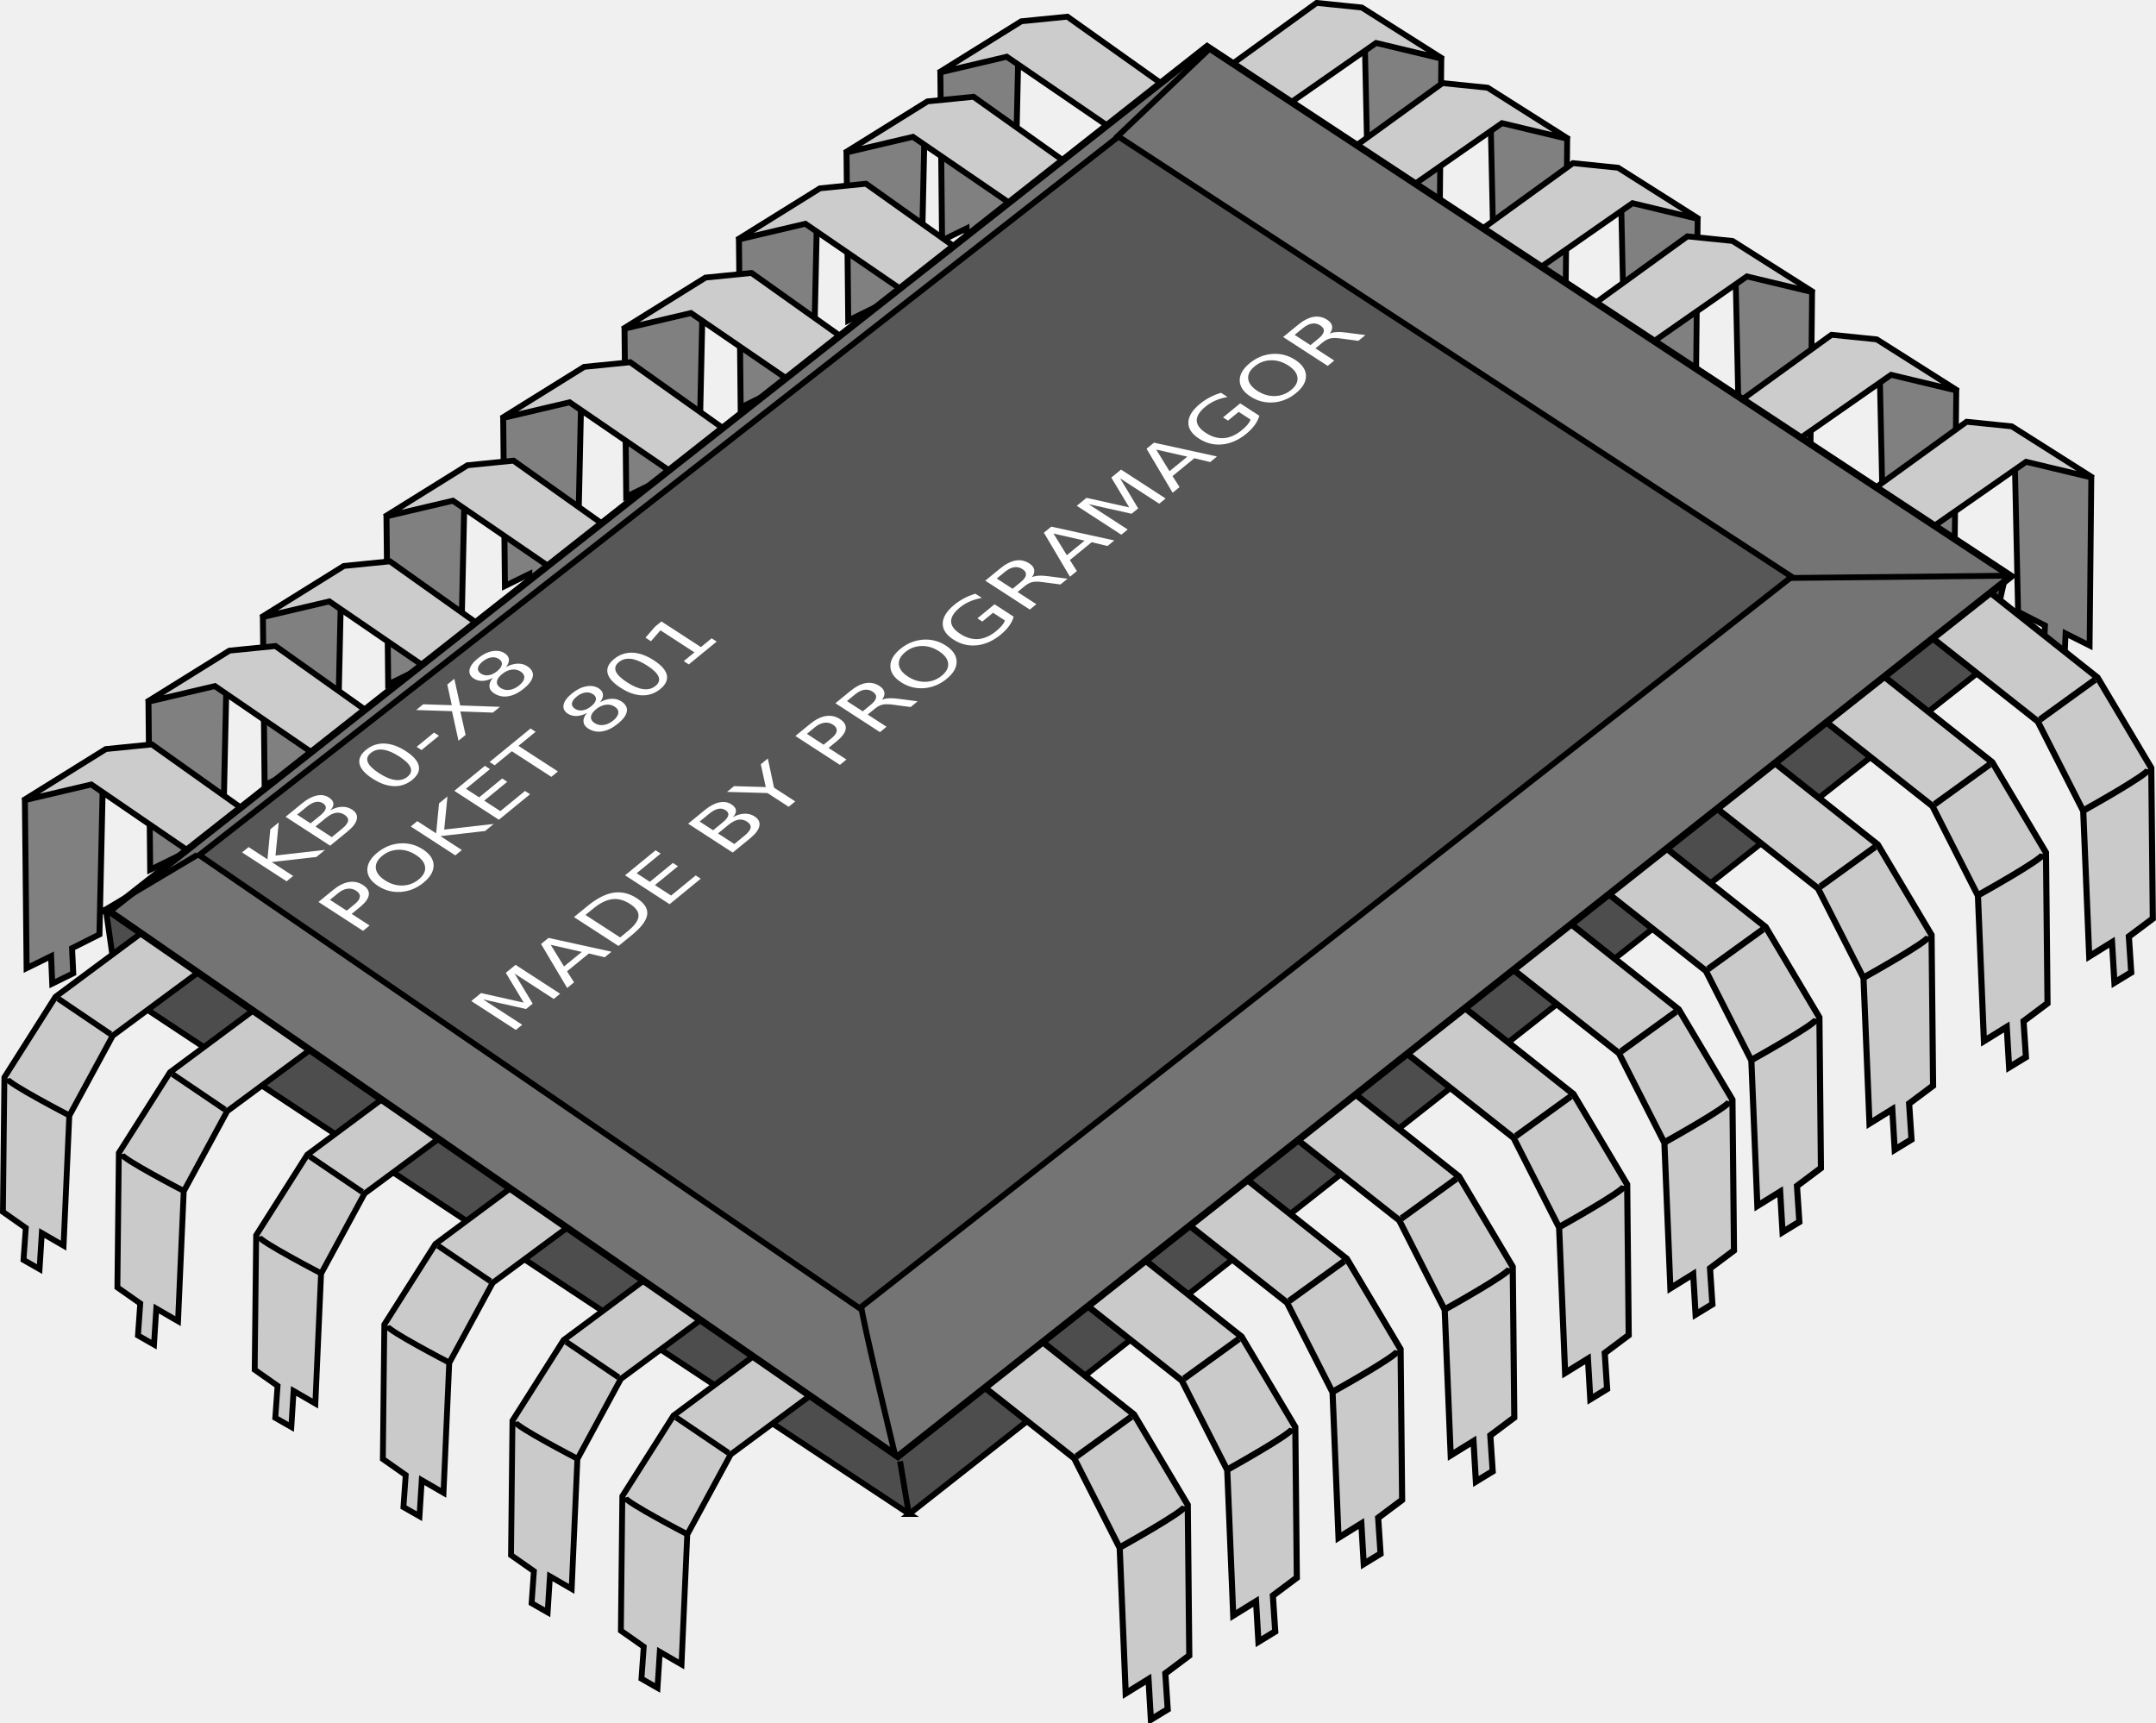
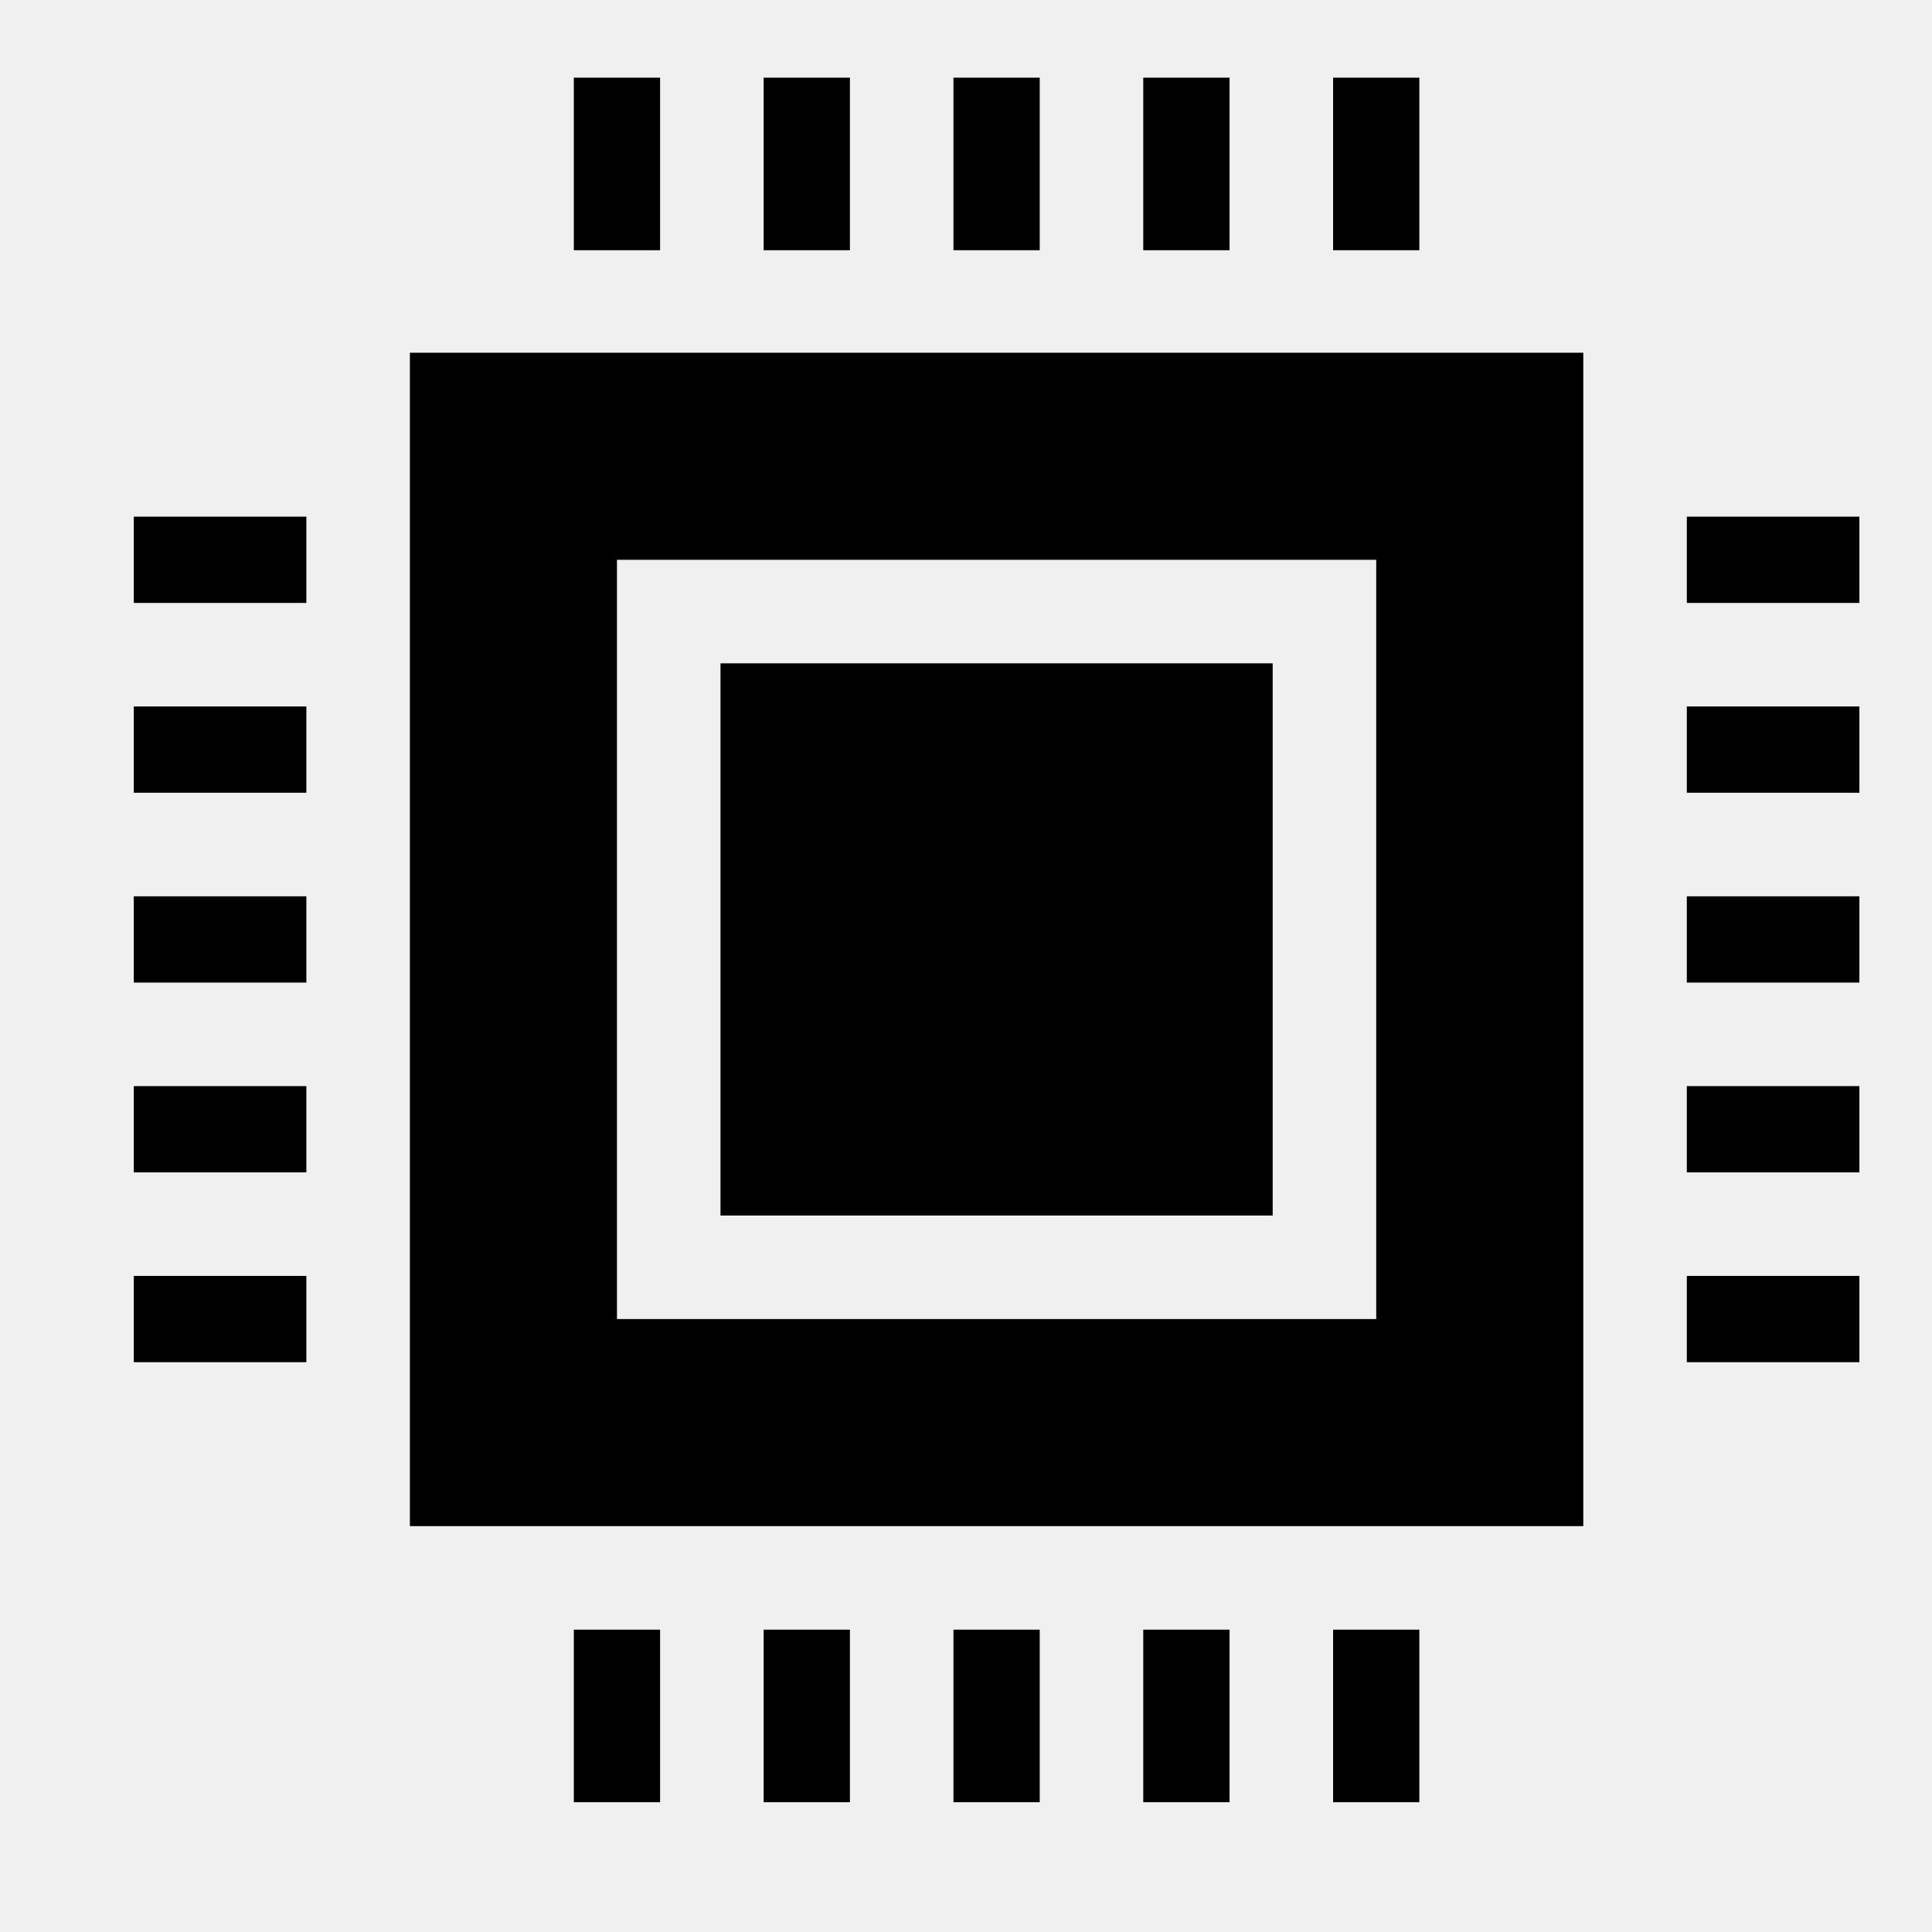
- <svg xmlns="http://www.w3.org/2000/svg" id="svg2" viewBox="0 0 720.51 575.73" version="1.0">
-   <g id="layer1" transform="translate(-11.346 -235.23)">
-     <path id="path25764" style="fill-rule:evenodd;stroke:#000000;stroke-width:1.949px;fill:#4d4d4d" d="m315.2 741.2l-264.64-175.15-3.822-26.77 634.82-111.67-6.88 30.59-359.48 283z" />
-     <g id="g25481" transform="matrix(1.9488 0 0 1.9488 -184.25 -471.35)">
-       <path id="path24590" style="fill-rule:evenodd;stroke:#000000;stroke-width:1px;fill:#cacaca" d="m129.49 518.95l-19.6 14.56-8.77 13.82-0.25 23.07 3.92 2.75-0.39 5.49 2.75 1.57 0.39-6.18 3.73 2.16 0.98-22.27 7.45-13.74 19.63-14.52-9.84-6.71z" />
-       <path id="path24592" style="stroke:#000000;stroke-width:1px;fill:none" d="m101.57 547.55c0.14 0.83 10.55 6.24 10.55 6.24" />
-       <path id="path24594" style="stroke:#000000;stroke-width:1px;fill:none" d="m110.31 533.81l9.02 6.11" />
-     </g>
-     <g id="g25486" transform="matrix(1.9488 0 0 1.9488 -146 -446.11)">
-       <path id="path25488" style="fill-rule:evenodd;stroke:#000000;stroke-width:1px;fill:#cacaca" d="m129.49 518.95l-19.6 14.56-8.77 13.82-0.25 23.07 3.92 2.75-0.39 5.49 2.75 1.57 0.39-6.18 3.73 2.16 0.98-22.27 7.45-13.74 19.63-14.52-9.84-6.71z" />
-       <path id="path25490" style="stroke:#000000;stroke-width:1px;fill:none" d="m101.57 547.55c0.14 0.83 10.55 6.24 10.55 6.24" />
-       <path id="path25492" style="stroke:#000000;stroke-width:1px;fill:none" d="m110.31 533.81l9.02 6.11" />
-     </g>
-     <g id="g25494" transform="matrix(1.9488 0 0 1.9488 -100.11 -418.58)">
-       <path id="path25496" style="fill-rule:evenodd;stroke:#000000;stroke-width:1px;fill:#cacaca" d="m129.49 518.95l-19.6 14.56-8.77 13.82-0.25 23.07 3.92 2.75-0.39 5.49 2.75 1.57 0.39-6.18 3.73 2.16 0.98-22.27 7.45-13.74 19.63-14.52-9.84-6.71z" />
-       <path id="path25498" style="stroke:#000000;stroke-width:1px;fill:none" d="m101.57 547.55c0.14 0.83 10.55 6.24 10.55 6.24" />
-       <path id="path25500" style="stroke:#000000;stroke-width:1px;fill:none" d="m110.31 533.81l9.02 6.11" />
-     </g>
-     <g id="g25502" transform="matrix(1.9488 0 0 1.9488 -57.281 -388.75)">
-       <path id="path25504" style="fill-rule:evenodd;stroke:#000000;stroke-width:1px;fill:#cacaca" d="m129.49 518.95l-19.6 14.56-8.77 13.82-0.25 23.07 3.92 2.75-0.39 5.49 2.75 1.57 0.39-6.18 3.73 2.16 0.98-22.27 7.45-13.74 19.63-14.52-9.84-6.71z" />
-       <path id="path25506" style="stroke:#000000;stroke-width:1px;fill:none" d="m101.57 547.55c0.14 0.83 10.55 6.24 10.55 6.24" />
-       <path id="path25508" style="stroke:#000000;stroke-width:1px;fill:none" d="m110.31 533.81l9.02 6.11" />
-     </g>
-     <g id="g25510" transform="matrix(1.9488 0 0 1.9488 -14.45 -356.63)">
-       <path id="path25512" style="fill-rule:evenodd;stroke:#000000;stroke-width:1px;fill:#cacaca" d="m129.49 518.95l-19.6 14.56-8.77 13.82-0.25 23.07 3.92 2.75-0.39 5.49 2.75 1.57 0.39-6.18 3.73 2.16 0.98-22.27 7.45-13.74 19.63-14.52-9.84-6.71z" />
-       <path id="path25514" style="stroke:#000000;stroke-width:1px;fill:none" d="m101.57 547.55c0.14 0.83 10.55 6.24 10.55 6.24" />
-       <path id="path25516" style="stroke:#000000;stroke-width:1px;fill:none" d="m110.31 533.81l9.02 6.11" />
-     </g>
-     <g id="g25518" transform="matrix(1.9488 0 0 1.9488 22.263 -331.39)">
-       <path id="path25520" style="fill-rule:evenodd;stroke:#000000;stroke-width:1px;fill:#cacaca" d="m129.49 518.95l-19.6 14.56-8.77 13.82-0.25 23.07 3.92 2.75-0.39 5.49 2.75 1.57 0.39-6.18 3.73 2.16 0.98-22.27 7.45-13.74 19.63-14.52-9.84-6.71z" />
-       <path id="path25522" style="stroke:#000000;stroke-width:1px;fill:none" d="m101.57 547.55c0.14 0.83 10.55 6.24 10.55 6.24" />
-       <path id="path25524" style="stroke:#000000;stroke-width:1px;fill:none" d="m110.31 533.81l9.02 6.11" />
-     </g>
-     <g id="g25526" transform="matrix(-2.0435 0 0 2.182 614.92 -456.11)">
-       <path id="path25528" style="fill-rule:evenodd;stroke:#000000;stroke-width:1px;fill:#cacaca" d="m129.49 518.95l-19.6 14.56-8.77 13.82-0.25 23.07 3.92 2.75-0.39 5.49 2.75 1.57 0.39-6.18 3.73 2.16 0.98-22.27 7.45-13.74 19.63-14.52-9.84-6.71z" />
-       <path id="path25530" style="stroke:#000000;stroke-width:1px;fill:none" d="m101.57 547.55c0.14 0.83 10.55 6.24 10.55 6.24" />
-       <path id="path25532" style="stroke:#000000;stroke-width:1px;fill:none" d="m110.31 533.81l9.02 6.11" />
-     </g>
-     <g id="g25574" transform="matrix(-2.0435 0 0 2.182 650.86 -482.12)">
-       <path id="path25576" style="fill-rule:evenodd;stroke:#000000;stroke-width:1px;fill:#cacaca" d="m129.49 518.95l-19.6 14.56-8.77 13.82-0.25 23.07 3.92 2.75-0.39 5.49 2.75 1.57 0.39-6.18 3.73 2.16 0.98-22.27 7.45-13.74 19.63-14.52-9.84-6.71z" />
-       <path id="path25578" style="stroke:#000000;stroke-width:1px;fill:none" d="m101.57 547.55c0.14 0.83 10.55 6.24 10.55 6.24" />
-       <path id="path25580" style="stroke:#000000;stroke-width:1px;fill:none" d="m110.31 533.81l9.02 6.11" />
-     </g>
-     <g id="g25582" transform="matrix(-2.0435 0 0 2.182 686.05 -508.12)">
-       <path id="path25584" style="fill-rule:evenodd;stroke:#000000;stroke-width:1px;fill:#cacaca" d="m129.49 518.95l-19.6 14.56-8.77 13.82-0.25 23.07 3.92 2.75-0.39 5.49 2.75 1.57 0.39-6.18 3.73 2.16 0.98-22.27 7.45-13.74 19.63-14.52-9.84-6.71z" />
-       <path id="path25586" style="stroke:#000000;stroke-width:1px;fill:none" d="m101.57 547.55c0.14 0.83 10.55 6.24 10.55 6.24" />
-       <path id="path25588" style="stroke:#000000;stroke-width:1px;fill:none" d="m110.31 533.81l9.02 6.11" />
-     </g>
-     <g id="g25590" transform="matrix(-2.0435 0 0 2.182 723.53 -535.66)">
-       <path id="path25592" style="fill-rule:evenodd;stroke:#000000;stroke-width:1px;fill:#cacaca" d="m129.49 518.95l-19.6 14.56-8.77 13.82-0.25 23.07 3.92 2.75-0.39 5.49 2.75 1.57 0.39-6.18 3.73 2.16 0.98-22.27 7.45-13.74 19.63-14.52-9.84-6.71z" />
-       <path id="path25594" style="stroke:#000000;stroke-width:1px;fill:none" d="m101.57 547.55c0.14 0.83 10.55 6.24 10.55 6.24" />
-       <path id="path25596" style="stroke:#000000;stroke-width:1px;fill:none" d="m110.31 533.81l9.02 6.11" />
-     </g>
-     <g id="g25598" transform="matrix(-2.0435 0 0 2.182 761.77 -563.19)">
-       <path id="path25600" style="fill-rule:evenodd;stroke:#000000;stroke-width:1px;fill:#cacaca" d="m129.49 518.95l-19.6 14.56-8.77 13.82-0.25 23.07 3.92 2.75-0.39 5.49 2.75 1.57 0.39-6.18 3.73 2.16 0.98-22.27 7.45-13.74 19.63-14.52-9.84-6.71z" />
-       <path id="path25602" style="stroke:#000000;stroke-width:1px;fill:none" d="m101.57 547.55c0.14 0.83 10.55 6.24 10.55 6.24" />
-       <path id="path25604" style="stroke:#000000;stroke-width:1px;fill:none" d="m110.31 533.81l9.02 6.11" />
-     </g>
-     <g id="g25606" transform="matrix(-2.0435 0 0 2.182 796.95 -591.49)">
-       <path id="path25608" style="fill-rule:evenodd;stroke:#000000;stroke-width:1px;fill:#cacaca" d="m129.49 518.95l-19.6 14.56-8.77 13.82-0.25 23.07 3.92 2.75-0.39 5.49 2.75 1.57 0.39-6.18 3.73 2.16 0.98-22.27 7.45-13.74 19.63-14.52-9.84-6.71z" />
-       <path id="path25610" style="stroke:#000000;stroke-width:1px;fill:none" d="m101.57 547.55c0.14 0.83 10.55 6.24 10.55 6.24" />
-       <path id="path25612" style="stroke:#000000;stroke-width:1px;fill:none" d="m110.31 533.81l9.02 6.11" />
-     </g>
-     <g id="g25614" transform="matrix(-2.0435 0 0 2.182 826.01 -619.02)">
-       <path id="path25616" style="fill-rule:evenodd;stroke:#000000;stroke-width:1px;fill:#cacaca" d="m129.49 518.95l-19.6 14.56-8.77 13.82-0.25 23.07 3.92 2.75-0.39 5.49 2.75 1.57 0.39-6.18 3.73 2.16 0.98-22.27 7.45-13.74 19.63-14.52-9.84-6.71z" />
-       <path id="path25618" style="stroke:#000000;stroke-width:1px;fill:none" d="m101.57 547.55c0.14 0.83 10.55 6.24 10.55 6.24" />
-       <path id="path25620" style="stroke:#000000;stroke-width:1px;fill:none" d="m110.31 533.81l9.02 6.11" />
-     </g>
-     <g id="g25622" transform="matrix(-2.0435 0 0 2.182 863.49 -646.56)">
-       <path id="path25624" style="fill-rule:evenodd;stroke:#000000;stroke-width:1px;fill:#cacaca" d="m129.49 518.95l-19.6 14.56-8.77 13.82-0.25 23.07 3.92 2.75-0.39 5.49 2.75 1.57 0.39-6.18 3.73 2.16 0.98-22.27 7.45-13.74 19.63-14.52-9.84-6.71z" />
-       <path id="path25626" style="stroke:#000000;stroke-width:1px;fill:none" d="m101.57 547.55c0.14 0.83 10.55 6.24 10.55 6.24" />
-       <path id="path25628" style="stroke:#000000;stroke-width:1px;fill:none" d="m110.31 533.81l9.02 6.11" />
-     </g>
-     <g id="g25630" transform="matrix(-2.0435 0 0 2.182 901.73 -674.09)">
-       <path id="path25632" style="fill-rule:evenodd;stroke:#000000;stroke-width:1px;fill:#cacaca" d="m129.49 518.95l-19.6 14.56-8.77 13.82-0.25 23.07 3.92 2.75-0.39 5.49 2.75 1.57 0.39-6.18 3.73 2.16 0.98-22.27 7.45-13.74 19.63-14.52-9.84-6.71z" />
-       <path id="path25634" style="stroke:#000000;stroke-width:1px;fill:none" d="m101.57 547.55c0.14 0.83 10.55 6.24 10.55 6.24" />
-       <path id="path25636" style="stroke:#000000;stroke-width:1px;fill:none" d="m110.31 533.81l9.02 6.11" />
-     </g>
-     <g id="g25668" transform="matrix(1.9488 0 0 1.9488 339.67 -1029.7)">
-       <path id="path25666" style="fill-rule:evenodd;stroke:#000000;stroke-width:1px;fill:#808080" d="m65.445 650.66l0.687 31.5 4.612 2.36-0.197 4.31 3.533 1.77 0.196-4.71 4.121 2.06 0.294-29.14" />
-       <path id="path25662" style="fill-rule:evenodd;stroke:#000000;stroke-width:1px;fill:#cccccc" d="m49.648 668.91l17.858-12.46 11.48 2.75-13.933-8.83-7.752-0.79-17.759 12.86 10.106 6.47z" />
-     </g>
-     <g id="g25672" transform="matrix(1.9488 0 0 1.9488 381.74 -1002.9)">
-       <path id="path25674" style="fill-rule:evenodd;stroke:#000000;stroke-width:1px;fill:#808080" d="m65.445 650.66l0.687 31.5 4.612 2.36-0.197 4.31 3.533 1.77 0.196-4.71 4.121 2.06 0.294-29.14" />
-       <path id="path25676" style="fill-rule:evenodd;stroke:#000000;stroke-width:1px;fill:#cccccc" d="m49.648 668.91l17.858-12.46 11.48 2.75-13.933-8.83-7.752-0.79-17.759 12.86 10.106 6.47z" />
-     </g>
-     <g id="g25678" transform="matrix(1.9488 0 0 1.9488 425.34 -976.15)">
-       <path id="path25680" style="fill-rule:evenodd;stroke:#000000;stroke-width:1px;fill:#808080" d="m65.445 650.66l0.687 31.5 4.612 2.36-0.197 4.31 3.533 1.77 0.196-4.71 4.121 2.06 0.294-29.14" />
-       <path id="path25682" style="fill-rule:evenodd;stroke:#000000;stroke-width:1px;fill:#cccccc" d="m49.648 668.91l17.858-12.46 11.48 2.75-13.933-8.83-7.752-0.79-17.759 12.86 10.106 6.47z" />
-     </g>
-     <g id="g25684" transform="matrix(1.9488 0 0 1.9488 463.58 -951.68)">
-       <path id="path25686" style="fill-rule:evenodd;stroke:#000000;stroke-width:1px;fill:#808080" d="m65.445 650.66l0.687 31.5 4.612 2.36-0.197 4.31 3.533 1.77 0.196-4.71 4.121 2.06 0.294-29.14" />
-       <path id="path25688" style="fill-rule:evenodd;stroke:#000000;stroke-width:1px;fill:#cccccc" d="m49.648 668.91l17.858-12.46 11.48 2.75-13.933-8.83-7.752-0.79-17.759 12.86 10.106 6.47z" />
-     </g>
-     <g id="g25690" transform="matrix(1.9488 0 0 1.9488 511.76 -918.79)">
-       <path id="path25692" style="fill-rule:evenodd;stroke:#000000;stroke-width:1px;fill:#808080" d="m65.445 650.66l0.687 31.5 4.612 2.36-0.197 4.31 3.533 1.77 0.196-4.71 4.121 2.06 0.294-29.14" />
-       <path id="path25694" style="fill-rule:evenodd;stroke:#000000;stroke-width:1px;fill:#cccccc" d="m49.648 668.91l17.858-12.46 11.48 2.75-13.933-8.83-7.752-0.79-17.759 12.86 10.106 6.47z" />
-     </g>
-     <g id="g25696" transform="matrix(1.9488 0 0 1.9488 556.89 -889.72)">
-       <path id="path25698" style="fill-rule:evenodd;stroke:#000000;stroke-width:1px;fill:#808080" d="m65.445 650.66l0.687 31.5 4.612 2.36-0.197 4.31 3.533 1.77 0.196-4.71 4.121 2.06 0.294-29.14" />
-       <path id="path25700" style="fill-rule:evenodd;stroke:#000000;stroke-width:1px;fill:#cccccc" d="m49.648 668.91l17.858-12.46 11.48 2.75-13.933-8.83-7.752-0.79-17.759 12.86 10.106 6.47z" />
-     </g>
-     <g id="g25710" transform="matrix(-1.9848 0 0 1.9488 481.78 -1025.1)">
-       <path id="path25712" style="fill-rule:evenodd;stroke:#000000;stroke-width:1px;fill:#808080" d="m65.445 650.66l0.687 31.5 4.612 2.36-0.197 4.31 3.533 1.77 0.196-4.71 4.121 2.06 0.294-29.14" />
-       <path id="path25714" style="fill-rule:evenodd;stroke:#000000;stroke-width:1px;fill:#cccccc" d="m49.648 668.91l17.858-12.46 11.48 2.75-13.933-8.83-7.752-0.79-17.759 12.86 10.106 6.47z" />
-     </g>
-     <g id="g25716" transform="matrix(-1.9848 0 0 1.9488 450.42 -998.33)">
-       <path id="path25718" style="fill-rule:evenodd;stroke:#000000;stroke-width:1px;fill:#808080" d="m65.445 650.66l0.687 31.5 4.612 2.36-0.197 4.31 3.533 1.77 0.196-4.71 4.121 2.06 0.294-29.14" />
-       <path id="path25720" style="fill-rule:evenodd;stroke:#000000;stroke-width:1px;fill:#cccccc" d="m49.648 668.91l17.858-12.46 11.48 2.75-13.933-8.83-7.752-0.79-17.759 12.86 10.106 6.47z" />
-     </g>
-     <g id="g25722" transform="matrix(-1.9848 0 0 1.9488 414.47 -969.27)">
-       <path id="path25724" style="fill-rule:evenodd;stroke:#000000;stroke-width:1px;fill:#808080" d="m65.445 650.66l0.687 31.5 4.612 2.36-0.197 4.31 3.533 1.77 0.196-4.71 4.121 2.06 0.294-29.14" />
-       <path id="path25726" style="fill-rule:evenodd;stroke:#000000;stroke-width:1px;fill:#cccccc" d="m49.648 668.91l17.858-12.46 11.48 2.75-13.933-8.83-7.752-0.79-17.759 12.86 10.106 6.47z" />
-     </g>
-     <g id="g25728" transform="matrix(-1.9848 0 0 1.9488 376.23 -939.44)">
-       <path id="path25730" style="fill-rule:evenodd;stroke:#000000;stroke-width:1px;fill:#808080" d="m65.445 650.66l0.687 31.5 4.612 2.36-0.197 4.31 3.533 1.77 0.196-4.71 4.121 2.06 0.294-29.14" />
-       <path id="path25732" style="fill-rule:evenodd;stroke:#000000;stroke-width:1px;fill:#cccccc" d="m49.648 668.91l17.858-12.46 11.48 2.75-13.933-8.83-7.752-0.79-17.759 12.86 10.106 6.47z" />
-     </g>
-     <g id="g25734" transform="matrix(-1.9848 0 0 1.9488 335.69 -909.61)">
-       <path id="path25736" style="fill-rule:evenodd;stroke:#000000;stroke-width:1px;fill:#808080" d="m65.445 650.66l0.687 31.5 4.612 2.36-0.197 4.31 3.533 1.77 0.196-4.71 4.121 2.06 0.294-29.14" />
-       <path id="path25738" style="fill-rule:evenodd;stroke:#000000;stroke-width:1px;fill:#cccccc" d="m49.648 668.91l17.858-12.46 11.48 2.75-13.933-8.83-7.752-0.79-17.759 12.86 10.106 6.47z" />
-     </g>
-     <g id="g25740" transform="matrix(-1.9848 0 0 1.9488 296.68 -876.72)">
-       <path id="path25742" style="fill-rule:evenodd;stroke:#000000;stroke-width:1px;fill:#808080" d="m65.445 650.66l0.687 31.5 4.612 2.36-0.197 4.31 3.533 1.77 0.196-4.71 4.121 2.06 0.294-29.14" />
-       <path id="path25744" style="fill-rule:evenodd;stroke:#000000;stroke-width:1px;fill:#cccccc" d="m49.648 668.91l17.858-12.46 11.48 2.75-13.933-8.83-7.752-0.79-17.759 12.86 10.106 6.47z" />
-     </g>
-     <g id="g25746" transform="matrix(-1.9848 0 0 1.9488 255.38 -843.07)">
-       <path id="path25748" style="fill-rule:evenodd;stroke:#000000;stroke-width:1px;fill:#808080" d="m65.445 650.66l0.687 31.5 4.612 2.36-0.197 4.31 3.533 1.77 0.196-4.71 4.121 2.06 0.294-29.14" />
-       <path id="path25750" style="fill-rule:evenodd;stroke:#000000;stroke-width:1px;fill:#cccccc" d="m49.648 668.91l17.858-12.46 11.48 2.75-13.933-8.83-7.752-0.79-17.759 12.86 10.106 6.47z" />
-     </g>
-     <g id="g25752" transform="matrix(-1.9848 0 0 1.9488 217.14 -814.77)">
-       <path id="path25754" style="fill-rule:evenodd;stroke:#000000;stroke-width:1px;fill:#808080" d="m65.445 650.66l0.687 31.5 4.612 2.36-0.197 4.31 3.533 1.77 0.196-4.71 4.121 2.06 0.294-29.14" />
-       <path id="path25756" style="fill-rule:evenodd;stroke:#000000;stroke-width:1px;fill:#cccccc" d="m49.648 668.91l17.858-12.46 11.48 2.75-13.933-8.83-7.752-0.79-17.759 12.86 10.106 6.47z" />
-     </g>
-     <g id="g25758" transform="matrix(-1.9848 0 0 1.9488 175.84 -781.88)">
-       <path id="path25760" style="fill-rule:evenodd;stroke:#000000;stroke-width:1px;fill:#808080" d="m65.445 650.66l0.687 31.5 4.612 2.36-0.197 4.31 3.533 1.77 0.196-4.71 4.121 2.06 0.294-29.14" />
-       <path id="path25762" style="fill-rule:evenodd;stroke:#000000;stroke-width:1px;fill:#cccccc" d="m49.648 668.91l17.858-12.46 11.48 2.75-13.933-8.83-7.752-0.79-17.759 12.86 10.106 6.47z" />
-     </g>
-     <g id="g25638" transform="matrix(-2.0435 0 0 2.182 936.92 -702.39)">
-       <path id="path25640" style="fill-rule:evenodd;stroke:#000000;stroke-width:1px;fill:#cacaca" d="m129.49 518.95l-19.6 14.56-8.77 13.82-0.25 23.07 3.92 2.75-0.39 5.49 2.75 1.57 0.39-6.18 3.73 2.16 0.98-22.27 7.45-13.74 19.63-14.52-9.84-6.71z" />
-       <path id="path25642" style="stroke:#000000;stroke-width:1px;fill:none" d="m101.57 547.55c0.14 0.83 10.55 6.24 10.55 6.24" />
-       <path id="path25644" style="stroke:#000000;stroke-width:1px;fill:none" d="m110.31 533.81l9.02 6.11" />
-     </g>
-     <g id="g25702" transform="matrix(1.9488 0 0 1.9488 -164.36 -456.82)">
-       <path id="path22810" style="fill-rule:evenodd;stroke:#000000;stroke-width:1.199px;fill:#747474" d="m108.89 511.38l135.24 93.52 190.92-150.96-137.89-90.84-188.27 148.28z" />
-       <path id="path22808" style="fill-rule:evenodd;stroke:#000000;stroke-width:1px;fill:#575757" d="m124.33 501.76l113.23 77.71 159.85-125.44-115.45-75.49-157.63 123.22z" />
-       <path id="path24582" style="stroke:#000000;stroke-width:1px;fill:none" d="m237.84 579.04c0 1.57 5.89 25.9 5.89 25.9" />
-       <path id="path24584" style="stroke:#000000;stroke-width:1px;fill:none" d="m397.18 454.23l37.68-0.39" />
-       <path id="path24586" style="stroke:#000000;stroke-width:1px;fill:none" d="m281.4 378.88l16.49-15.7" />
-       <path id="path24588" style="stroke:#000000;stroke-width:1px;fill:none" d="m124.02 501.72l-16.48 9.81" />
-     </g>
-     <path id="path25766" style="stroke:#000000;stroke-width:1.949px;fill:none" d="m315.2 741.96l-3.06-18.36" />
-     <path id="text25768" style="fill:#ffffff" transform="matrix(.86047 -.70384 .79255 .51388 0 0)" d="m-364.81 512.46h2.54v7.95l8.43-7.95h3.27l-9.32 8.76 9.99 10.03h-3.35l-9.02-9.04v9.04h-2.54v-18.79zm19.46 9.82v6.89h4.07c1.37 0 2.38-0.29 3.04-0.85 0.66-0.57 0.99-1.44 0.99-2.6 0-1.18-0.33-2.04-0.99-2.6s-1.67-0.84-3.04-0.84h-4.07zm0-7.73v5.67h3.76c1.24 0 2.17-0.24 2.77-0.7 0.61-0.47 0.92-1.18 0.92-2.13s-0.31-1.66-0.92-2.13c-0.6-0.47-1.53-0.71-2.77-0.71h-3.76zm-2.55-2.09h6.5c1.94 0 3.43 0.41 4.48 1.21 1.05 0.81 1.57 1.95 1.57 3.44 0 1.15-0.27 2.06-0.8 2.74-0.54 0.68-1.33 1.11-2.37 1.27 1.25 0.27 2.22 0.83 2.91 1.68 0.7 0.86 1.04 1.92 1.04 3.19 0 1.68-0.57 2.98-1.71 3.89-1.14 0.92-2.77 1.37-4.87 1.37h-6.75v-18.79zm31.54 1.68c-1.31 0-2.29 0.64-2.95 1.93s-0.99 3.22-0.99 5.81c0 2.57 0.33 4.51 0.99 5.79 0.66 1.29 1.64 1.94 2.95 1.94 1.32 0 2.31-0.65 2.97-1.94 0.66-1.28 0.99-3.22 0.99-5.79 0-2.59-0.33-4.52-0.99-5.81s-1.65-1.93-2.97-1.93zm0-2.02c2.11 0 3.72 0.84 4.83 2.5 1.11 1.67 1.67 4.09 1.67 7.26 0 3.16-0.56 5.58-1.67 7.24-1.11 1.67-2.72 2.5-4.83 2.5-2.1 0-3.71-0.83-4.82-2.5-1.12-1.66-1.67-4.08-1.67-7.24 0-3.17 0.55-5.59 1.67-7.26 1.11-1.66 2.72-2.5 4.82-2.5zm9.48 11.04h6.78v2.07h-6.78v-2.07zm9.68-10.7h2.73l4.67 6.99 4.69-6.99h2.74l-6.05 9.03 6.45 9.76h-2.73l-5.29-7.99-5.32 7.99h-2.75l6.71-10.03-5.85-8.76zm24.24 9.87c-1.21 0-2.16 0.32-2.85 0.97s-1.04 1.54-1.04 2.67 0.35 2.02 1.04 2.67c0.69 0.64 1.64 0.97 2.85 0.97s2.16-0.33 2.86-0.98c0.69-0.65 1.04-1.54 1.04-2.66 0-1.13-0.34-2.02-1.04-2.67-0.69-0.65-1.64-0.97-2.86-0.97zm-2.54-1.08c-1.09-0.27-1.94-0.78-2.55-1.52-0.61-0.75-0.91-1.66-0.91-2.74 0-1.5 0.53-2.68 1.6-3.56 1.07-0.87 2.54-1.31 4.4-1.31 1.87 0 3.34 0.44 4.4 1.31 1.07 0.88 1.6 2.06 1.6 3.56 0 1.08-0.3 1.99-0.91 2.74-0.61 0.74-1.45 1.25-2.54 1.52 1.23 0.28 2.18 0.84 2.87 1.67 0.68 0.83 1.02 1.85 1.02 3.05 0 1.82-0.55 3.22-1.66 4.19-1.12 0.97-2.71 1.46-4.78 1.46s-3.67-0.49-4.78-1.46-1.66-2.37-1.66-4.19c0-1.2 0.34-2.22 1.03-3.05s1.64-1.39 2.87-1.67zm-0.93-4.02c0 0.98 0.3 1.74 0.91 2.28 0.61 0.55 1.46 0.82 2.56 0.82 1.09 0 1.94-0.27 2.56-0.82 0.62-0.54 0.93-1.3 0.93-2.28 0-0.97-0.31-1.73-0.93-2.27-0.62-0.55-1.47-0.82-2.56-0.82-1.1 0-1.95 0.27-2.56 0.82-0.61 0.54-0.91 1.3-0.91 2.27zm-85.84 29.54v7.06h3.2c1.18 0 2.09-0.3 2.74-0.91 0.65-0.62 0.97-1.49 0.97-2.62s-0.32-2-0.97-2.61-1.56-0.92-2.74-0.92h-3.2zm-2.54-2.09h5.74c2.1 0 3.69 0.48 4.77 1.43s1.62 2.35 1.62 4.19c0 1.85-0.54 3.25-1.62 4.2s-2.67 1.42-4.77 1.42h-3.2v7.55h-2.54v-18.79zm23.18 1.73c-1.85 0-3.31 0.69-4.4 2.06-1.08 1.38-1.63 3.25-1.63 5.63 0 2.36 0.55 4.24 1.63 5.61 1.09 1.38 2.55 2.07 4.4 2.07s3.31-0.69 4.39-2.07c1.07-1.37 1.61-3.25 1.61-5.61 0-2.38-0.54-4.25-1.61-5.63-1.08-1.37-2.54-2.06-4.39-2.06zm0-2.07c2.64 0 4.74 0.89 6.32 2.65 1.58 1.77 2.36 4.14 2.36 7.11 0 2.96-0.78 5.32-2.36 7.09s-3.68 2.65-6.32 2.65-4.75-0.88-6.34-2.64c-1.58-1.77-2.37-4.13-2.37-7.1s0.79-5.34 2.37-7.11c1.59-1.76 3.7-2.65 6.34-2.65zm12.66 0.34h2.54v7.95l8.44-7.95h3.27l-9.33 8.76 10 10.03h-3.35l-9.03-9.04v9.04h-2.54v-18.79zm16.92 0h11.88v2.14h-9.34v5.57h8.95v2.14h-8.95v6.81h9.57v2.13h-12.11v-18.79zm13.7 0h15.9v2.14h-6.67v16.65h-2.56v-16.65h-6.67v-2.14zm32.24 9.87c-1.21 0-2.16 0.32-2.85 0.97-0.7 0.65-1.04 1.54-1.04 2.67s0.34 2.02 1.04 2.67c0.69 0.64 1.64 0.97 2.85 0.97 1.2 0 2.16-0.33 2.85-0.98 0.7-0.65 1.05-1.54 1.05-2.66 0-1.13-0.35-2.02-1.04-2.67s-1.65-0.97-2.86-0.97zm-2.55-1.08c-1.09-0.27-1.94-0.78-2.54-1.52-0.61-0.75-0.92-1.66-0.92-2.74 0-1.5 0.54-2.68 1.61-3.56 1.07-0.87 2.53-1.31 4.4-1.31s3.34 0.44 4.4 1.31c1.07 0.88 1.6 2.06 1.6 3.56 0 1.08-0.3 1.99-0.91 2.74-0.61 0.74-1.46 1.25-2.54 1.52 1.23 0.28 2.18 0.84 2.86 1.67 0.69 0.83 1.03 1.85 1.03 3.05 0 1.82-0.56 3.22-1.67 4.19s-2.7 1.46-4.77 1.46c-2.08 0-3.67-0.49-4.78-1.46s-1.67-2.37-1.67-4.19c0-1.2 0.35-2.22 1.03-3.05 0.69-0.83 1.65-1.39 2.87-1.67zm-0.93-4.02c0 0.98 0.31 1.74 0.92 2.28 0.6 0.55 1.46 0.82 2.56 0.82 1.09 0 1.94-0.27 2.56-0.82 0.61-0.54 0.92-1.3 0.92-2.28 0-0.97-0.31-1.73-0.92-2.27-0.62-0.55-1.47-0.82-2.56-0.82-1.1 0-1.96 0.27-2.56 0.82-0.61 0.54-0.92 1.3-0.92 2.27zm19.89-3.09c-1.31 0-2.29 0.64-2.95 1.93s-0.99 3.22-0.99 5.81c0 2.57 0.33 4.51 0.99 5.79 0.66 1.29 1.64 1.94 2.95 1.94 1.32 0 2.3-0.65 2.96-1.94 0.66-1.28 0.99-3.22 0.99-5.79 0-2.59-0.33-4.52-0.99-5.81s-1.64-1.93-2.96-1.93zm0-2.02c2.1 0 3.71 0.84 4.83 2.5 1.11 1.67 1.66 4.09 1.66 7.26 0 3.16-0.55 5.58-1.66 7.24-1.12 1.67-2.73 2.5-4.83 2.5-2.11 0-3.72-0.83-4.83-2.5-1.11-1.66-1.67-4.08-1.67-7.24 0-3.17 0.56-5.59 1.67-7.26 1.11-1.66 2.72-2.5 4.83-2.5zm11.41 17h4.16v-14.34l-4.52 0.91v-2.32l4.49-0.91h2.54v16.66h4.16v2.13h-10.83v-2.13zm-126.52 47.78h3.79l4.79 12.79 4.82-12.79h3.79v18.79h-2.48v-16.5l-4.85 12.89h-2.55l-4.85-12.89v16.5h-2.46v-18.79zm28.53 2.51l-3.45 9.35h6.91l-3.46-9.35zm-1.44-2.51h2.89l7.16 18.79h-2.64l-1.72-4.82h-8.47l-1.71 4.82h-2.68l7.17-18.79zm15.32 2.09v14.62h3.07c2.6 0 4.49-0.59 5.7-1.77 1.2-1.17 1.8-3.03 1.8-5.56 0-2.52-0.6-4.36-1.8-5.53-1.21-1.17-3.1-1.76-5.7-1.76h-3.07zm-2.54-2.09h5.22c3.64 0 6.32 0.76 8.02 2.28 1.7 1.51 2.55 3.88 2.55 7.1 0 3.24-0.85 5.62-2.56 7.14s-4.38 2.27-8.01 2.27h-5.22v-18.79zm19.84 0h11.88v2.14h-9.34v5.57h8.95v2.14h-8.95v6.81h9.56v2.13h-12.1v-18.79zm27.05 9.82v6.89h4.08c1.37 0 2.38-0.29 3.04-0.85 0.66-0.57 0.99-1.44 0.99-2.6 0-1.18-0.33-2.04-0.99-2.6s-1.67-0.84-3.04-0.84h-4.08zm0-7.73v5.67h3.77c1.24 0 2.16-0.24 2.77-0.7 0.61-0.47 0.92-1.18 0.92-2.13s-0.31-1.66-0.92-2.13-1.53-0.71-2.77-0.71h-3.77zm-2.54-2.09h6.5c1.94 0 3.43 0.41 4.48 1.21 1.05 0.81 1.57 1.95 1.57 3.44 0 1.15-0.27 2.06-0.8 2.74-0.54 0.68-1.33 1.11-2.37 1.27 1.25 0.27 2.22 0.83 2.91 1.68 0.69 0.86 1.04 1.92 1.04 3.19 0 1.68-0.57 2.98-1.71 3.89-1.14 0.92-2.77 1.37-4.87 1.37h-6.75v-18.79zm15.09 0h2.73l5.21 7.73 5.18-7.73h2.73l-6.65 9.85v8.94h-2.55v-8.94l-6.65-9.85zm29.09 2.09v7.06h3.2c1.18 0 2.09-0.3 2.74-0.91 0.65-0.62 0.97-1.49 0.97-2.62s-0.32-2-0.97-2.61-1.56-0.92-2.74-0.92h-3.2zm-2.54-2.09h5.74c2.1 0 3.69 0.48 4.77 1.43s1.62 2.35 1.62 4.19c0 1.85-0.54 3.25-1.62 4.2s-2.67 1.42-4.77 1.42h-3.2v7.55h-2.54v-18.79zm24.46 9.98c0.55 0.19 1.08 0.58 1.6 1.19 0.51 0.6 1.03 1.43 1.55 2.49l2.58 5.13h-2.73l-2.4-4.82c-0.63-1.25-1.23-2.09-1.81-2.5s-1.38-0.62-2.39-0.62h-2.76v7.94h-2.55v-18.79h5.74c2.15 0 3.75 0.45 4.81 1.35s1.59 2.25 1.59 4.07c0 1.18-0.28 2.16-0.83 2.94s-1.35 1.32-2.4 1.62zm-6.36-7.89v6.67h3.19c1.23 0 2.15-0.28 2.78-0.85 0.62-0.56 0.94-1.39 0.94-2.49s-0.32-1.93-0.94-2.49c-0.63-0.56-1.55-0.84-2.78-0.84h-3.19zm23-0.36c-1.84 0-3.31 0.69-4.4 2.06-1.08 1.38-1.63 3.25-1.63 5.63 0 2.36 0.55 4.24 1.63 5.61 1.09 1.38 2.56 2.07 4.4 2.07 1.85 0 3.31-0.69 4.39-2.07 1.08-1.37 1.62-3.25 1.62-5.61 0-2.38-0.54-4.25-1.62-5.63-1.08-1.37-2.54-2.06-4.39-2.06zm0-2.07c2.64 0 4.74 0.89 6.32 2.65 1.58 1.77 2.37 4.14 2.37 7.11 0 2.96-0.79 5.32-2.37 7.09s-3.68 2.65-6.32 2.65-4.75-0.88-6.33-2.64c-1.59-1.77-2.38-4.13-2.38-7.1s0.79-5.34 2.38-7.11c1.58-1.76 3.69-2.65 6.33-2.65zm25.48 16.45v-5.04h-4.16v-2.09h6.67v8.07c-0.98 0.69-2.06 1.22-3.24 1.58-1.19 0.35-2.45 0.53-3.79 0.53-2.94 0-5.24-0.86-6.89-2.57-1.66-1.72-2.49-4.11-2.49-7.17 0-3.07 0.83-5.47 2.49-7.18 1.65-1.72 3.95-2.58 6.89-2.58 1.22 0 2.39 0.16 3.49 0.46s2.12 0.74 3.05 1.33v2.71c-0.94-0.8-1.94-1.4-2.99-1.8-1.06-0.41-2.17-0.61-3.34-0.61-2.3 0-4.02 0.65-5.18 1.93-1.15 1.28-1.73 3.2-1.73 5.74 0 2.53 0.58 4.44 1.73 5.73 1.16 1.28 2.88 1.92 5.18 1.92 0.9 0 1.7-0.08 2.41-0.23 0.7-0.16 1.33-0.4 1.9-0.73zm16.08-6.13c0.55 0.19 1.08 0.58 1.59 1.19 0.52 0.6 1.04 1.43 1.56 2.49l2.58 5.13h-2.73l-2.41-4.82c-0.62-1.25-1.22-2.09-1.8-2.5-0.59-0.41-1.38-0.62-2.39-0.62h-2.77v7.94h-2.54v-18.79h5.74c2.15 0 3.75 0.45 4.81 1.35 1.05 0.9 1.58 2.25 1.58 4.07 0 1.18-0.27 2.16-0.82 2.94s-1.35 1.32-2.4 1.62zm-6.37-7.89v6.67h3.2c1.22 0 2.15-0.28 2.77-0.85 0.63-0.56 0.94-1.39 0.94-2.49s-0.31-1.93-0.94-2.49c-0.62-0.56-1.55-0.84-2.77-0.84h-3.2zm21.66 0.42l-3.45 9.35h6.91l-3.46-9.35zm-1.43-2.51h2.88l7.16 18.79h-2.64l-1.71-4.82h-8.47l-1.71 4.82h-2.69l7.18-18.79zm12.77 0h3.79l4.8 12.79 4.82-12.79h3.79v18.79h-2.48v-16.5l-4.85 12.89h-2.55l-4.85-12.89v16.5h-2.47v-18.79zm28.54 2.51l-3.45 9.35h6.907l-3.457-9.35zm-1.44-2.51h2.883l7.161 18.79h-2.643l-1.711-4.82h-8.47l-1.71 4.82h-2.68l7.17-18.79zm25.588 16.11v-5.04h-4.153v-2.09h6.67v8.07c-0.982 0.69-2.064 1.22-3.247 1.58-1.183 0.35-2.446 0.53-3.788 0.53-2.937 0-5.234-0.86-6.891-2.57-1.657-1.72-2.486-4.11-2.486-7.17 0-3.07 0.829-5.47 2.486-7.18 1.657-1.72 3.954-2.58 6.891-2.58 1.225 0 2.389 0.16 3.492 0.46 1.104 0.3 2.121 0.74 3.052 1.33v2.71c-0.939-0.8-1.938-1.4-2.995-1.8-1.057-0.41-2.169-0.61-3.335-0.61-2.299 0-4.026 0.65-5.18 1.93-1.153 1.28-1.73 3.2-1.73 5.74 0 2.53 0.577 4.44 1.73 5.73 1.154 1.28 2.881 1.92 5.18 1.92 0.897 0 1.699-0.08 2.404-0.23 0.704-0.16 1.338-0.4 1.9-0.73zm14.801-14.38c-1.846 0-3.312 0.69-4.399 2.06-1.086 1.38-1.63 3.25-1.63 5.63 0 2.36 0.544 4.24 1.63 5.61 1.087 1.38 2.553 2.07 4.399 2.07s3.308-0.69 4.386-2.07c1.078-1.37 1.618-3.25 1.618-5.61 0-2.38-0.54-4.25-1.618-5.63-1.078-1.37-2.54-2.06-4.386-2.06zm0-2.07c2.635 0 4.741 0.89 6.318 2.65 1.578 1.77 2.366 4.14 2.366 7.11 0 2.96-0.788 5.32-2.366 7.09-1.577 1.77-3.683 2.65-6.318 2.65-2.643 0-4.755-0.88-6.337-2.64-1.582-1.77-2.372-4.13-2.372-7.1s0.79-5.34 2.372-7.11c1.582-1.76 3.694-2.65 6.337-2.65zm21.572 10.32c0.546 0.19 1.077 0.58 1.593 1.19 0.516 0.6 1.034 1.43 1.554 2.49l2.58 5.13h-2.731l-2.404-4.82c-0.621-1.25-1.223-2.09-1.806-2.5s-1.378-0.62-2.385-0.62h-2.769v7.94h-2.542v-18.79h5.739c2.148 0 3.75 0.45 4.808 1.35 1.057 0.9 1.585 2.25 1.585 4.07 0 1.18-0.274 2.16-0.824 2.94s-1.349 1.32-2.398 1.62zm-6.368-7.89v6.67h3.197c1.225 0 2.15-0.28 2.775-0.85 0.625-0.56 0.938-1.39 0.938-2.49s-0.313-1.93-0.938-2.49-1.55-0.84-2.775-0.84h-3.197z" />
+ <svg xmlns="http://www.w3.org/2000/svg" xmlns:xlink="http://www.w3.org/1999/xlink" version="1.1" width="100" height="100" id="svg5020" viewBox="0 0 100 100" preserveAspectRatio="none">
+   <defs id="defs5022">
+     <filter x="-0.264" y="-0.292" width="1.527" height="1.584" color-interpolation-filters="sRGB" id="filter20257">
+       <feGaussianBlur stdDeviation="8.484" id="feGaussianBlur20259" />
+     </filter>
+     <linearGradient x1="302.366" y1="85.341" x2="273.785" y2="109.911" id="linearGradient20265" xlink:href="#linearGradient13263" gradientUnits="userSpaceOnUse" gradientTransform="translate(7.020117,-1.002874)" />
+     <linearGradient id="linearGradient13263">
+       <stop id="stop1" style="stop-color:#a9c3e4;stop-opacity:1" offset="0" />
+       <stop id="stop2" style="stop-color:#3465a4;stop-opacity:1" offset="1" />
+     </linearGradient>
+     <linearGradient xlink:href="#linearGradient13263" id="linearGradient3895" gradientUnits="userSpaceOnUse" gradientTransform="translate(7.020117,-1.002874)" x1="302.366" y1="85.341" x2="273.785" y2="109.911" />
+     <linearGradient xlink:href="#linearGradient13263" id="linearGradient3903" gradientUnits="userSpaceOnUse" gradientTransform="translate(7.020117,-1.002874)" x1="302.366" y1="85.341" x2="273.785" y2="109.911" />
+     <linearGradient xlink:href="#linearGradient13263" id="linearGradient3910" gradientUnits="userSpaceOnUse" gradientTransform="translate(7.020117,-1.002874)" x1="302.366" y1="85.341" x2="273.785" y2="109.911" />
+     <linearGradient xlink:href="#linearGradient13263" id="linearGradient3913" gradientUnits="userSpaceOnUse" gradientTransform="matrix(1.035307,0,0,1.148662,-226.3958,-83.99919)" x1="302.366" y1="85.341" x2="273.785" y2="109.911" />
+     <linearGradient xlink:href="#linearGradient13263" id="linearGradient3930" gradientUnits="userSpaceOnUse" gradientTransform="matrix(1.035307,0,0,1.148662,-226.3958,-83.99919)" x1="302.366" y1="85.341" x2="273.785" y2="109.911" />
+     <linearGradient xlink:href="#linearGradient13263" id="linearGradient3937" gradientUnits="userSpaceOnUse" gradientTransform="matrix(1.222333,0,0,1.356165,-277.2053,-108.6609)" x1="302.366" y1="85.341" x2="273.785" y2="109.911" />
+     <linearGradient xlink:href="#linearGradient13263" id="linearGradient3944" gradientUnits="userSpaceOnUse" gradientTransform="matrix(1.222333,0,0,1.356165,-277.2053,-108.6609)" x1="302.366" y1="85.341" x2="273.785" y2="109.911" />
+     <linearGradient xlink:href="#linearGradient13263" id="linearGradient3949" gradientUnits="userSpaceOnUse" gradientTransform="matrix(1.234087,0,0,1.369206,-280.0907,-109.8409)" x1="302.366" y1="85.341" x2="273.785" y2="109.911" />
+     <linearGradient xlink:href="#linearGradient13263" id="linearGradient3967" gradientUnits="userSpaceOnUse" gradientTransform="matrix(1.234087,0,0,1.369206,-280.0907,-109.8409)" x1="302.366" y1="85.341" x2="273.785" y2="109.911" />
+     <linearGradient xlink:href="#linearGradient13263" id="linearGradient3975" gradientUnits="userSpaceOnUse" gradientTransform="matrix(1.234087,0,0,1.369206,-280.0907,-109.8409)" x1="302.366" y1="85.341" x2="273.785" y2="109.911" />
+     <linearGradient xlink:href="#linearGradient13263" id="linearGradient3981" gradientUnits="userSpaceOnUse" gradientTransform="matrix(1.234087,0,0,1.369206,-280.0907,-109.8409)" x1="302.366" y1="85.341" x2="273.785" y2="109.911" />
+     <linearGradient xlink:href="#linearGradient13263" id="linearGradient3984" gradientUnits="userSpaceOnUse" gradientTransform="matrix(1.182314,0,0,1.311764,-268.3319,-100.7872)" x1="302.366" y1="85.341" x2="273.785" y2="109.911" />
+   </defs>
+   <rect width="100" height="100" x="-0.01" y="0.01" id="border" style="opacity:0.643;fill:none;stroke:none" />
+   <rect style="fill:none;fill-rule:evenodd;stroke:#000000;stroke-width:0px;stroke-linecap:butt;stroke-linejoin:miter;stroke-opacity:1" id="externalBorder" width="99" height="99" x="0.2" y="0.2" />
+   <g transform="matrix(1.786326,0,0,1.786326,-37.73282,-42.47791)" id="g4182">
+     <path id="path6" d="m 33,68 34,0 0,-34 -34,0 z m 6,-28 22,0 0,22 -22,0 z" />
+     <rect id="rect8" height="16" width="16" y="43" x="42" />
+     <rect id="rect10" height="5" width="2.5" y="26.03" x="37.75" />
+     <rect id="rect12" height="5" width="2.5" y="26.03" x="43.25" />
+     <rect id="rect14" height="5" width="2.5" y="26.03" x="48.75" />
+     <rect id="rect16" height="5" width="2.5" y="26.03" x="54.25" />
+     <rect id="rect18" height="5" width="2.5" y="26.03" x="59.75" />
+     <rect id="rect20" height="5" width="2.5" y="71" x="37.75" />
+     <rect id="rect22" height="5" width="2.5" y="71" x="43.25" />
+     <rect id="rect24" height="5" width="2.5" y="71" x="48.75" />
+     <rect id="rect26" height="5" width="2.5" y="71" x="54.25" />
+     <rect id="rect28" height="5" width="2.5" y="71" x="59.75" />
+     <rect id="rect30" height="2.5" width="5" y="60.75" x="70" />
+     <rect id="rect32" height="2.5" width="5" y="55.25" x="70" />
+     <rect id="rect34" height="2.5" width="5" y="49.75" x="70" />
+     <rect id="rect36" height="2.5" width="5" y="44.25" x="70" />
+     <rect id="rect38" height="2.5" width="5" y="38.75" x="70" />
+     <rect id="rect40" height="2.5" width="5" y="60.75" x="25" />
+     <rect id="rect42" height="2.5" width="5" y="55.25" x="25" />
+     <rect id="rect44" height="2.5" width="5" y="49.75" x="25" />
+     <rect id="rect46" height="2.5" width="5" y="44.25" x="25" />
+     <rect id="rect48" height="2.5" width="5" y="38.75" x="25" />
  </g>
</svg>
